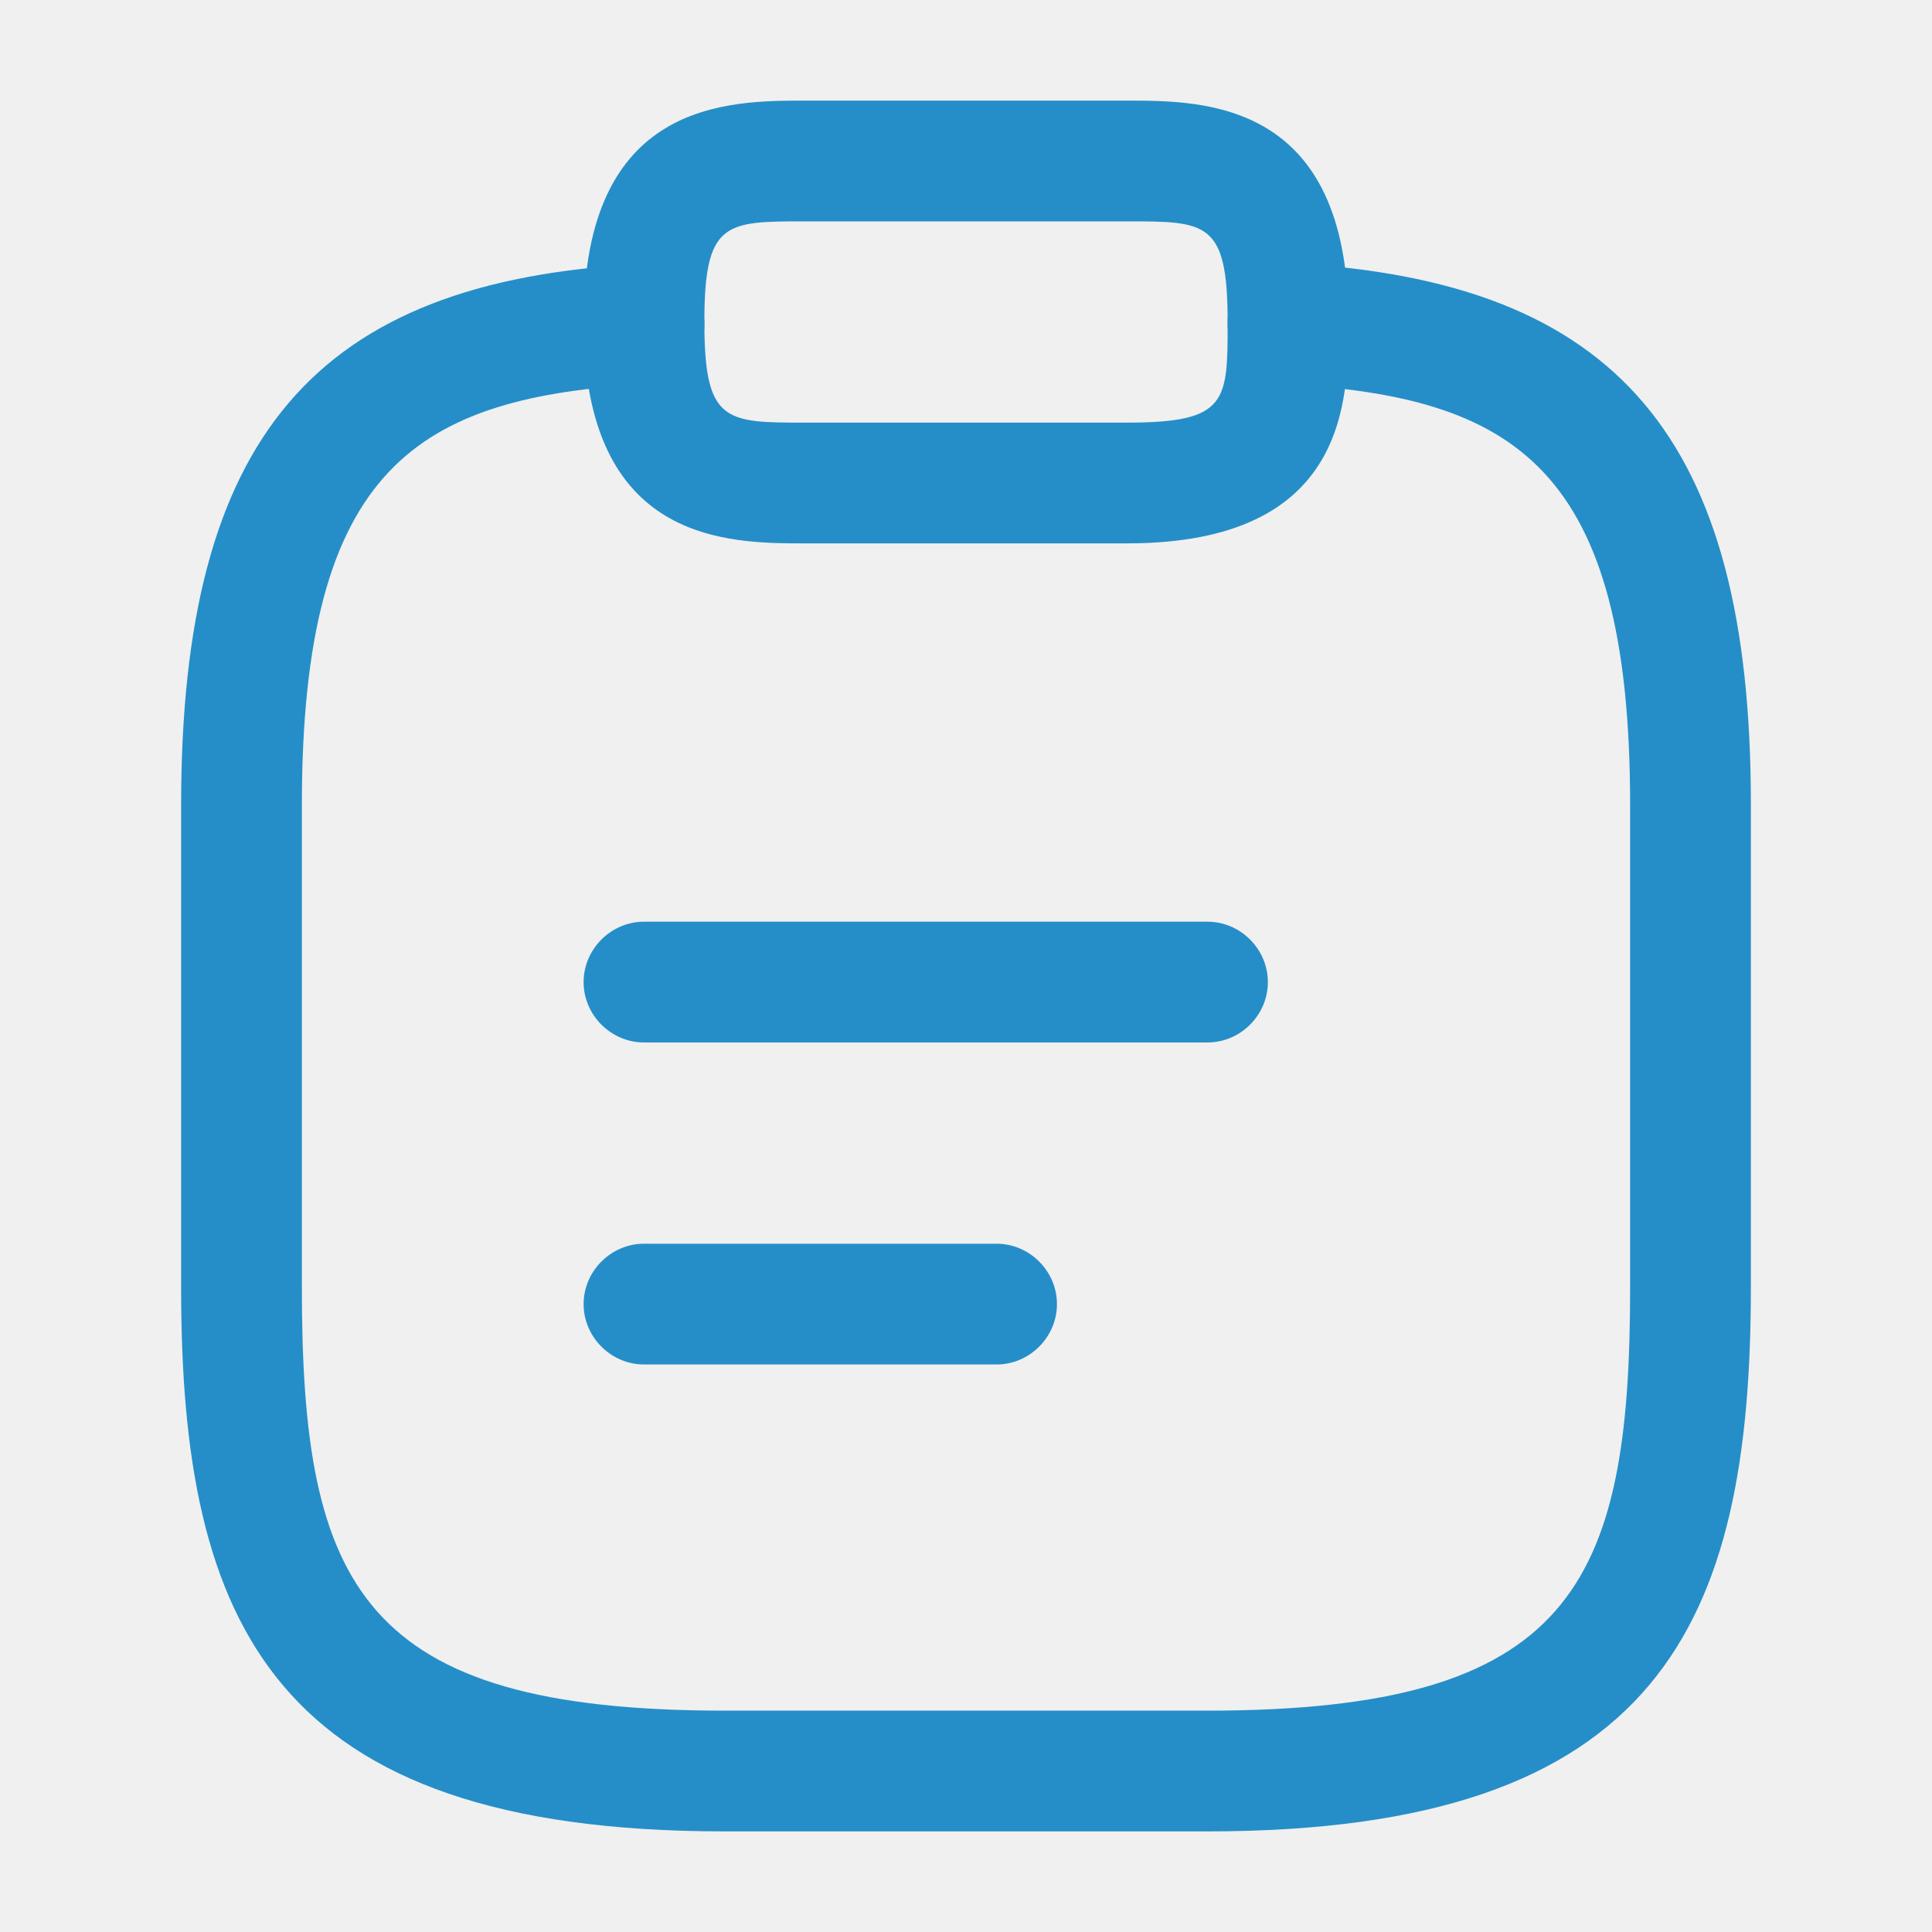
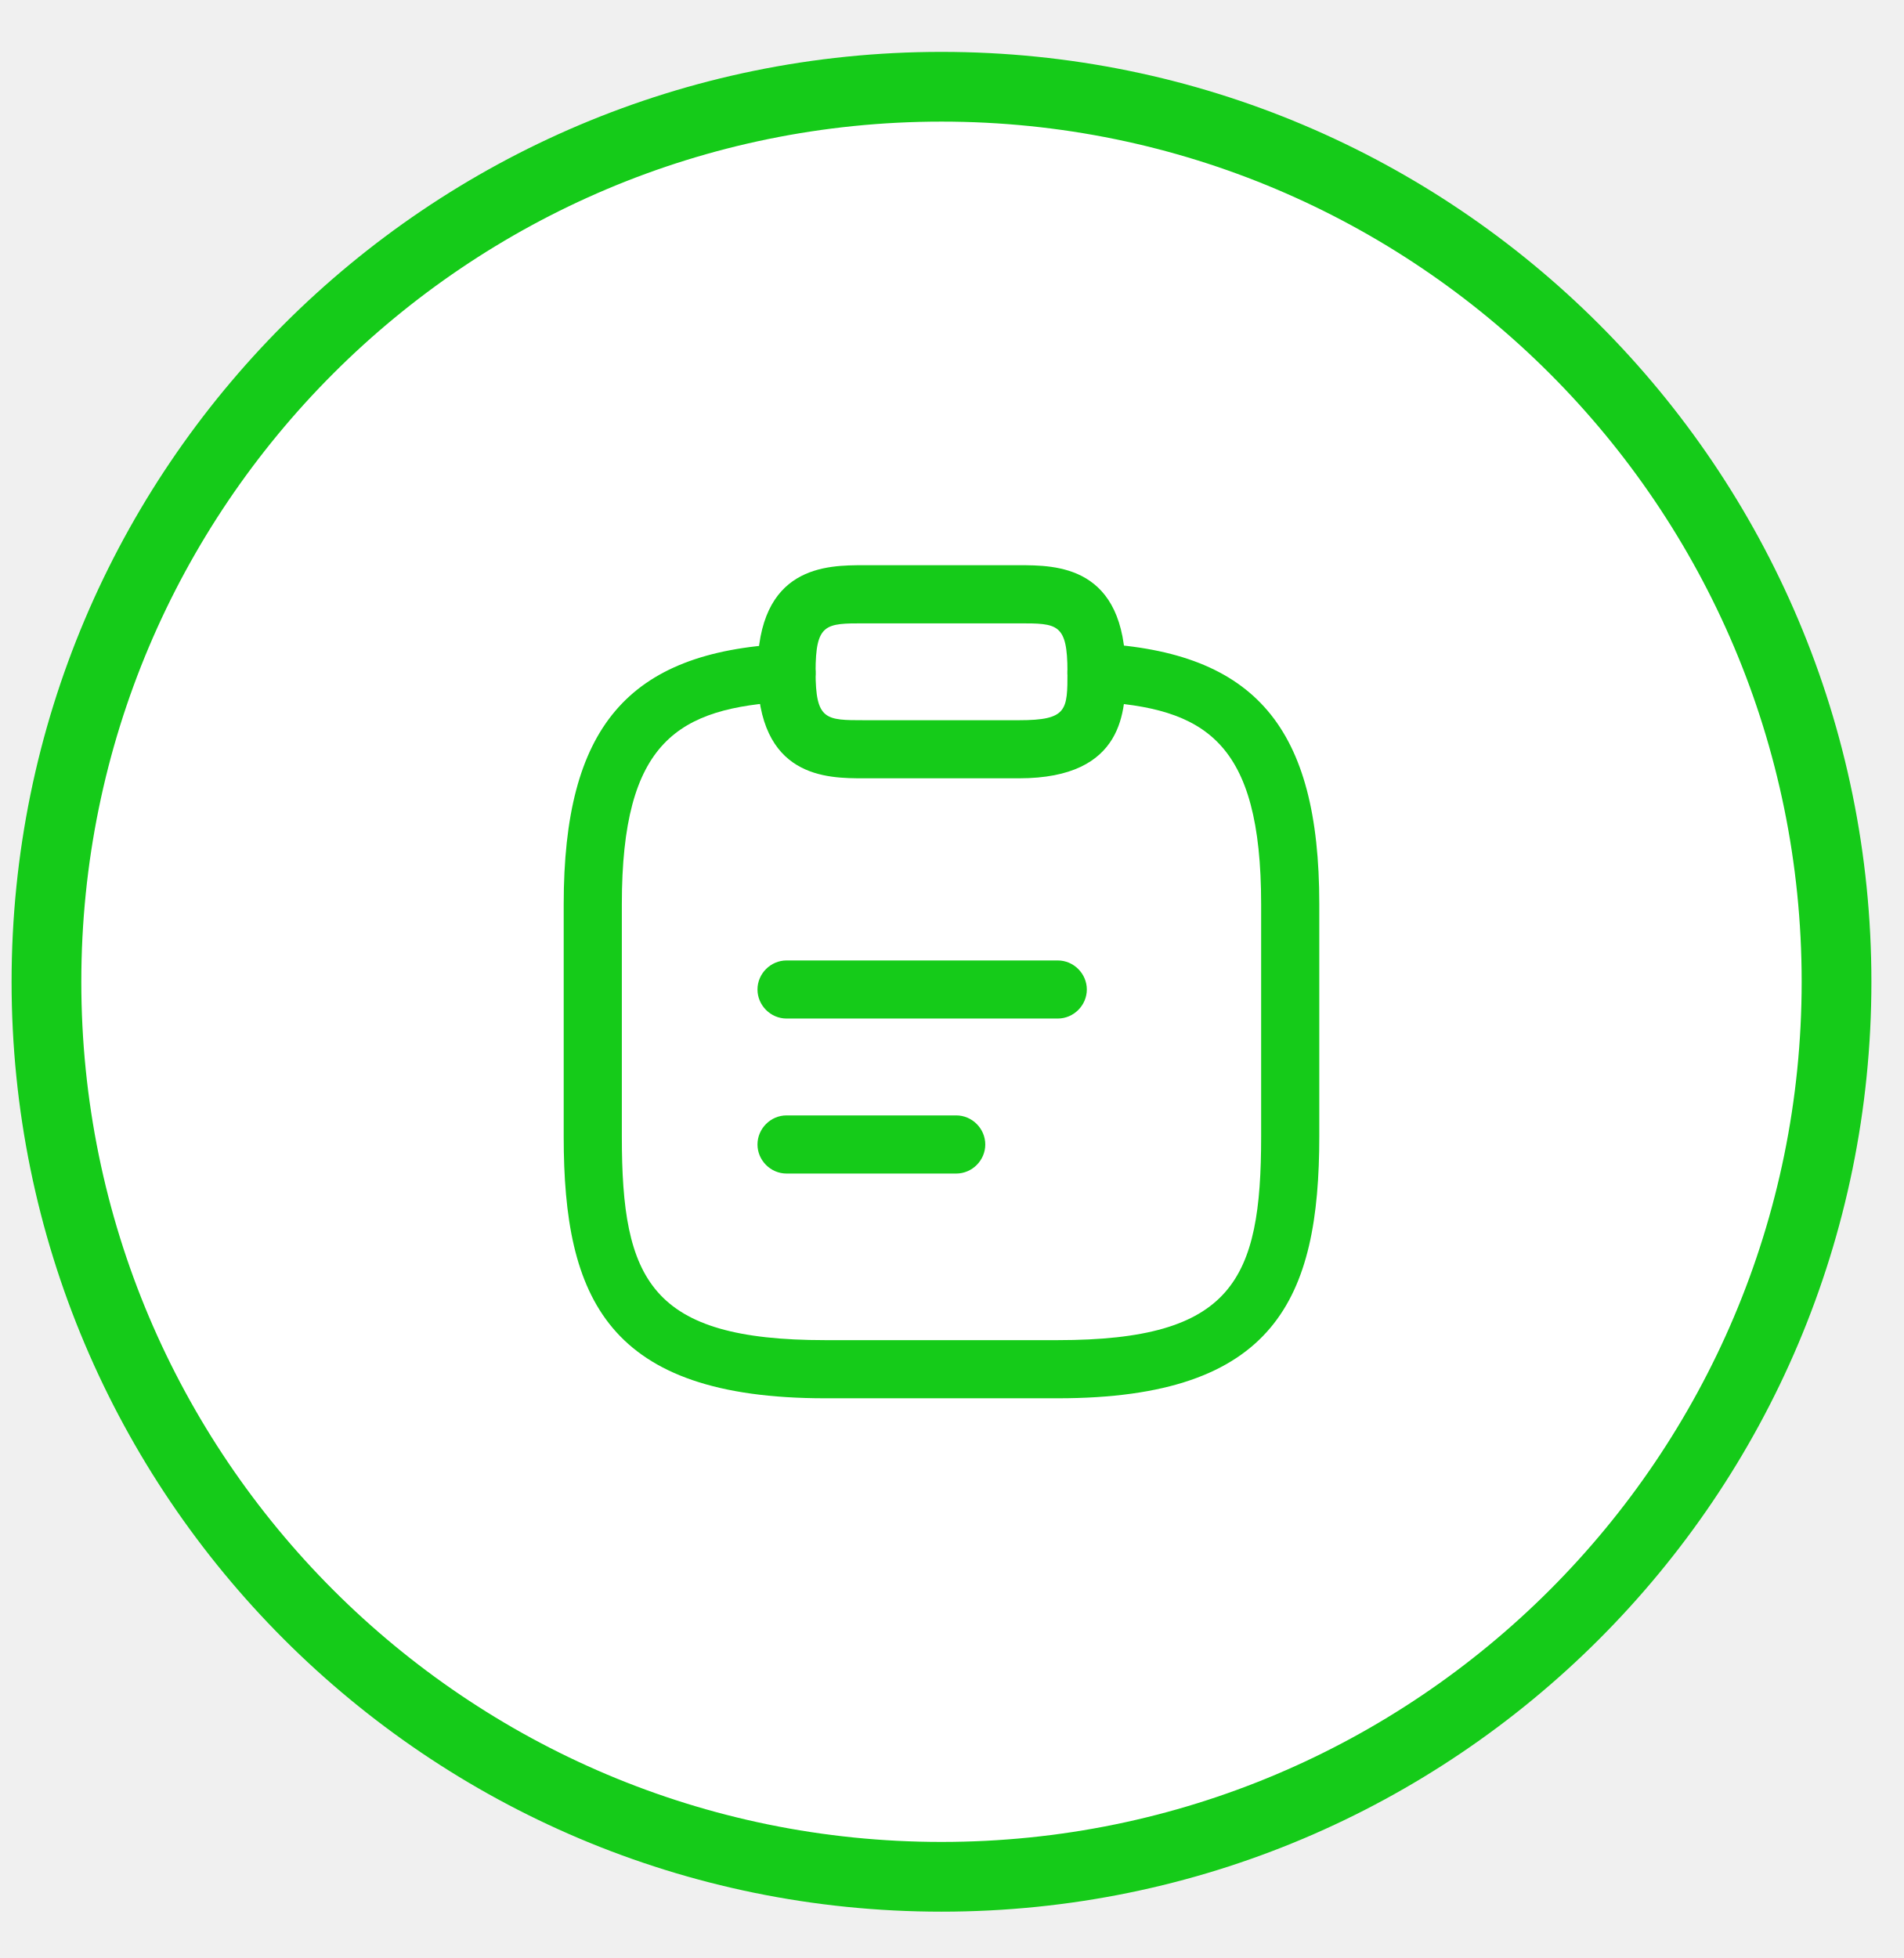
- <svg xmlns="http://www.w3.org/2000/svg" width="40" height="40" viewBox="0 0 40 40" fill="none">
-   <path d="M25 21.583H13.333C12.65 21.583 12.083 21.017 12.083 20.333C12.083 19.65 12.65 19.083 13.333 19.083H25C25.683 19.083 26.25 19.65 26.25 20.333C26.25 21.017 25.683 21.583 25 21.583Z" fill="#258EC8" />
-   <path d="M20.633 28.25H13.333C12.65 28.25 12.083 27.683 12.083 27C12.083 26.317 12.65 25.75 13.333 25.75H20.633C21.317 25.75 21.883 26.317 21.883 27C21.883 27.683 21.317 28.25 20.633 28.25Z" fill="#258EC8" />
-   <path d="M23.333 11.25H16.667C15.067 11.25 12.083 11.25 12.083 6.667C12.083 2.083 15.067 2.083 16.667 2.083H23.333C24.933 2.083 27.917 2.083 27.917 6.667C27.917 8.267 27.917 11.25 23.333 11.25ZM16.667 4.583C15.017 4.583 14.583 4.583 14.583 6.667C14.583 8.75 15.017 8.75 16.667 8.75H23.333C25.417 8.75 25.417 8.317 25.417 6.667C25.417 4.583 24.983 4.583 23.333 4.583H16.667Z" fill="#258EC8" />
-   <path d="M25 37.917H15C5.633 37.917 3.75 33.617 3.75 26.667V16.667C3.75 9.067 6.5 5.817 13.267 5.467C13.933 5.433 14.55 5.95 14.583 6.65C14.617 7.35 14.083 7.917 13.4 7.95C8.667 8.217 6.25 9.633 6.25 16.667V26.667C6.25 32.833 7.467 35.417 15 35.417H25C32.533 35.417 33.75 32.833 33.75 26.667V16.667C33.75 9.633 31.333 8.217 26.6 7.95C25.917 7.917 25.383 7.317 25.417 6.633C25.45 5.95 26.05 5.417 26.733 5.45C33.5 5.817 36.25 9.067 36.25 16.65V26.65C36.25 33.617 34.367 37.917 25 37.917Z" fill="#258EC8" />
+ <svg xmlns="http://www.w3.org/2000/svg" width="35" height="36" viewBox="0 0 35 36" fill="none">
+   <circle cx="17.31" cy="18.051" r="16.456" fill="white" stroke="#15cb19" stroke-width="1.282" />
+   <path d="M19.448 18.727H14.461C14.169 18.727 13.927 18.485 13.927 18.193C13.927 17.901 14.169 17.659 14.461 17.659H19.448C19.74 17.659 19.982 17.901 19.982 18.193C19.982 18.485 19.74 18.727 19.448 18.727Z" fill="#15cb19" />
+   <path d="M17.581 21.577H14.461C14.169 21.577 13.927 21.335 13.927 21.043C13.927 20.75 14.169 20.508 14.461 20.508H17.581C17.873 20.508 18.115 20.75 18.115 21.043C18.115 21.335 17.873 21.577 17.581 21.577Z" fill="#15cb19" />
+   <path d="M18.735 14.31H15.886C15.202 14.31 13.927 14.31 13.927 12.351C13.927 10.392 15.202 10.392 15.886 10.392H18.735C19.419 10.392 20.694 10.392 20.694 12.351C20.694 13.035 20.694 14.31 18.735 14.31ZM15.886 11.461C15.18 11.461 14.995 11.461 14.995 12.351C14.995 13.242 15.18 13.242 15.886 13.242H18.735C19.626 13.242 19.626 13.057 19.626 12.351C19.626 11.461 19.44 11.461 18.735 11.461H15.886Z" fill="#15cb19" />
+   <path d="M19.447 25.709H15.173C11.169 25.709 10.364 23.871 10.364 20.9V16.626C10.364 13.377 11.54 11.988 14.432 11.839C14.717 11.824 14.981 12.045 14.995 12.344C15.009 12.644 14.781 12.886 14.489 12.9C12.466 13.014 11.433 13.62 11.433 16.626V20.9C11.433 23.536 11.953 24.64 15.173 24.64H19.447C22.667 24.64 23.187 23.536 23.187 20.9V16.626C23.187 13.62 22.154 13.014 20.131 12.9C19.839 12.886 19.611 12.629 19.625 12.337C19.64 12.045 19.896 11.817 20.188 11.831C23.081 11.988 24.256 13.377 24.256 16.619V20.893C24.256 23.871 23.451 25.709 19.447 25.709Z" fill="#15cb19" />
</svg>
